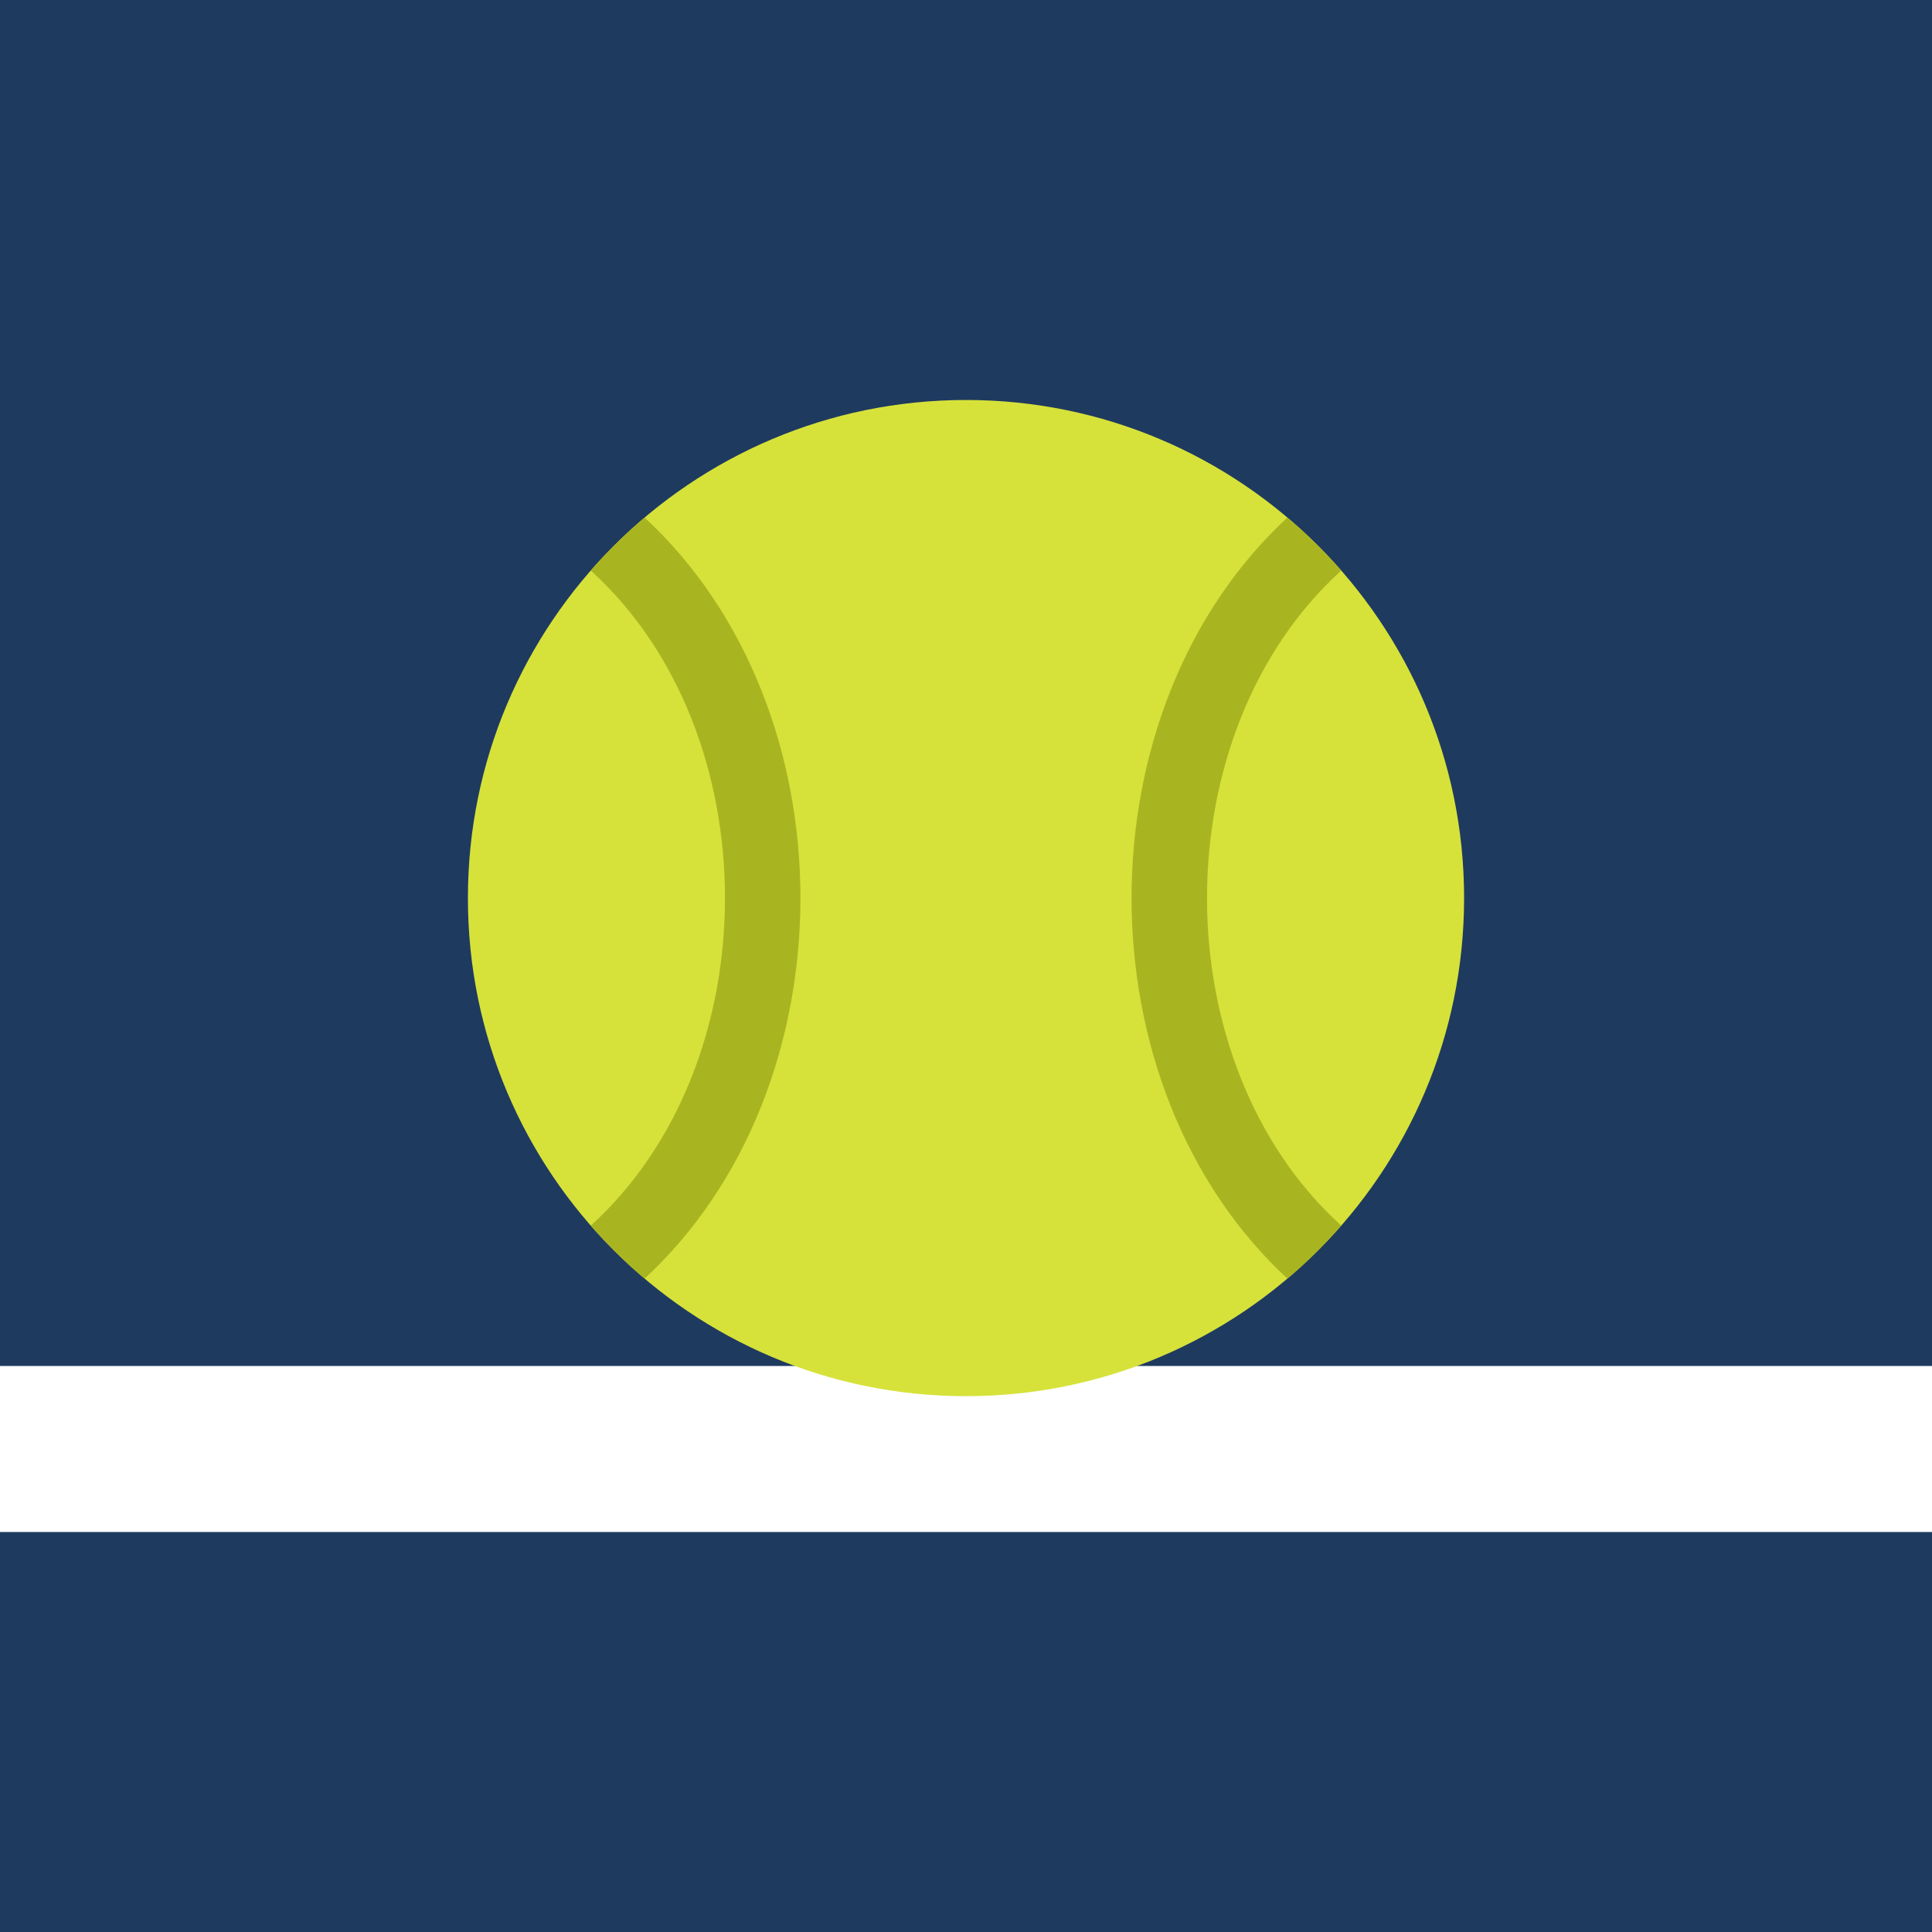
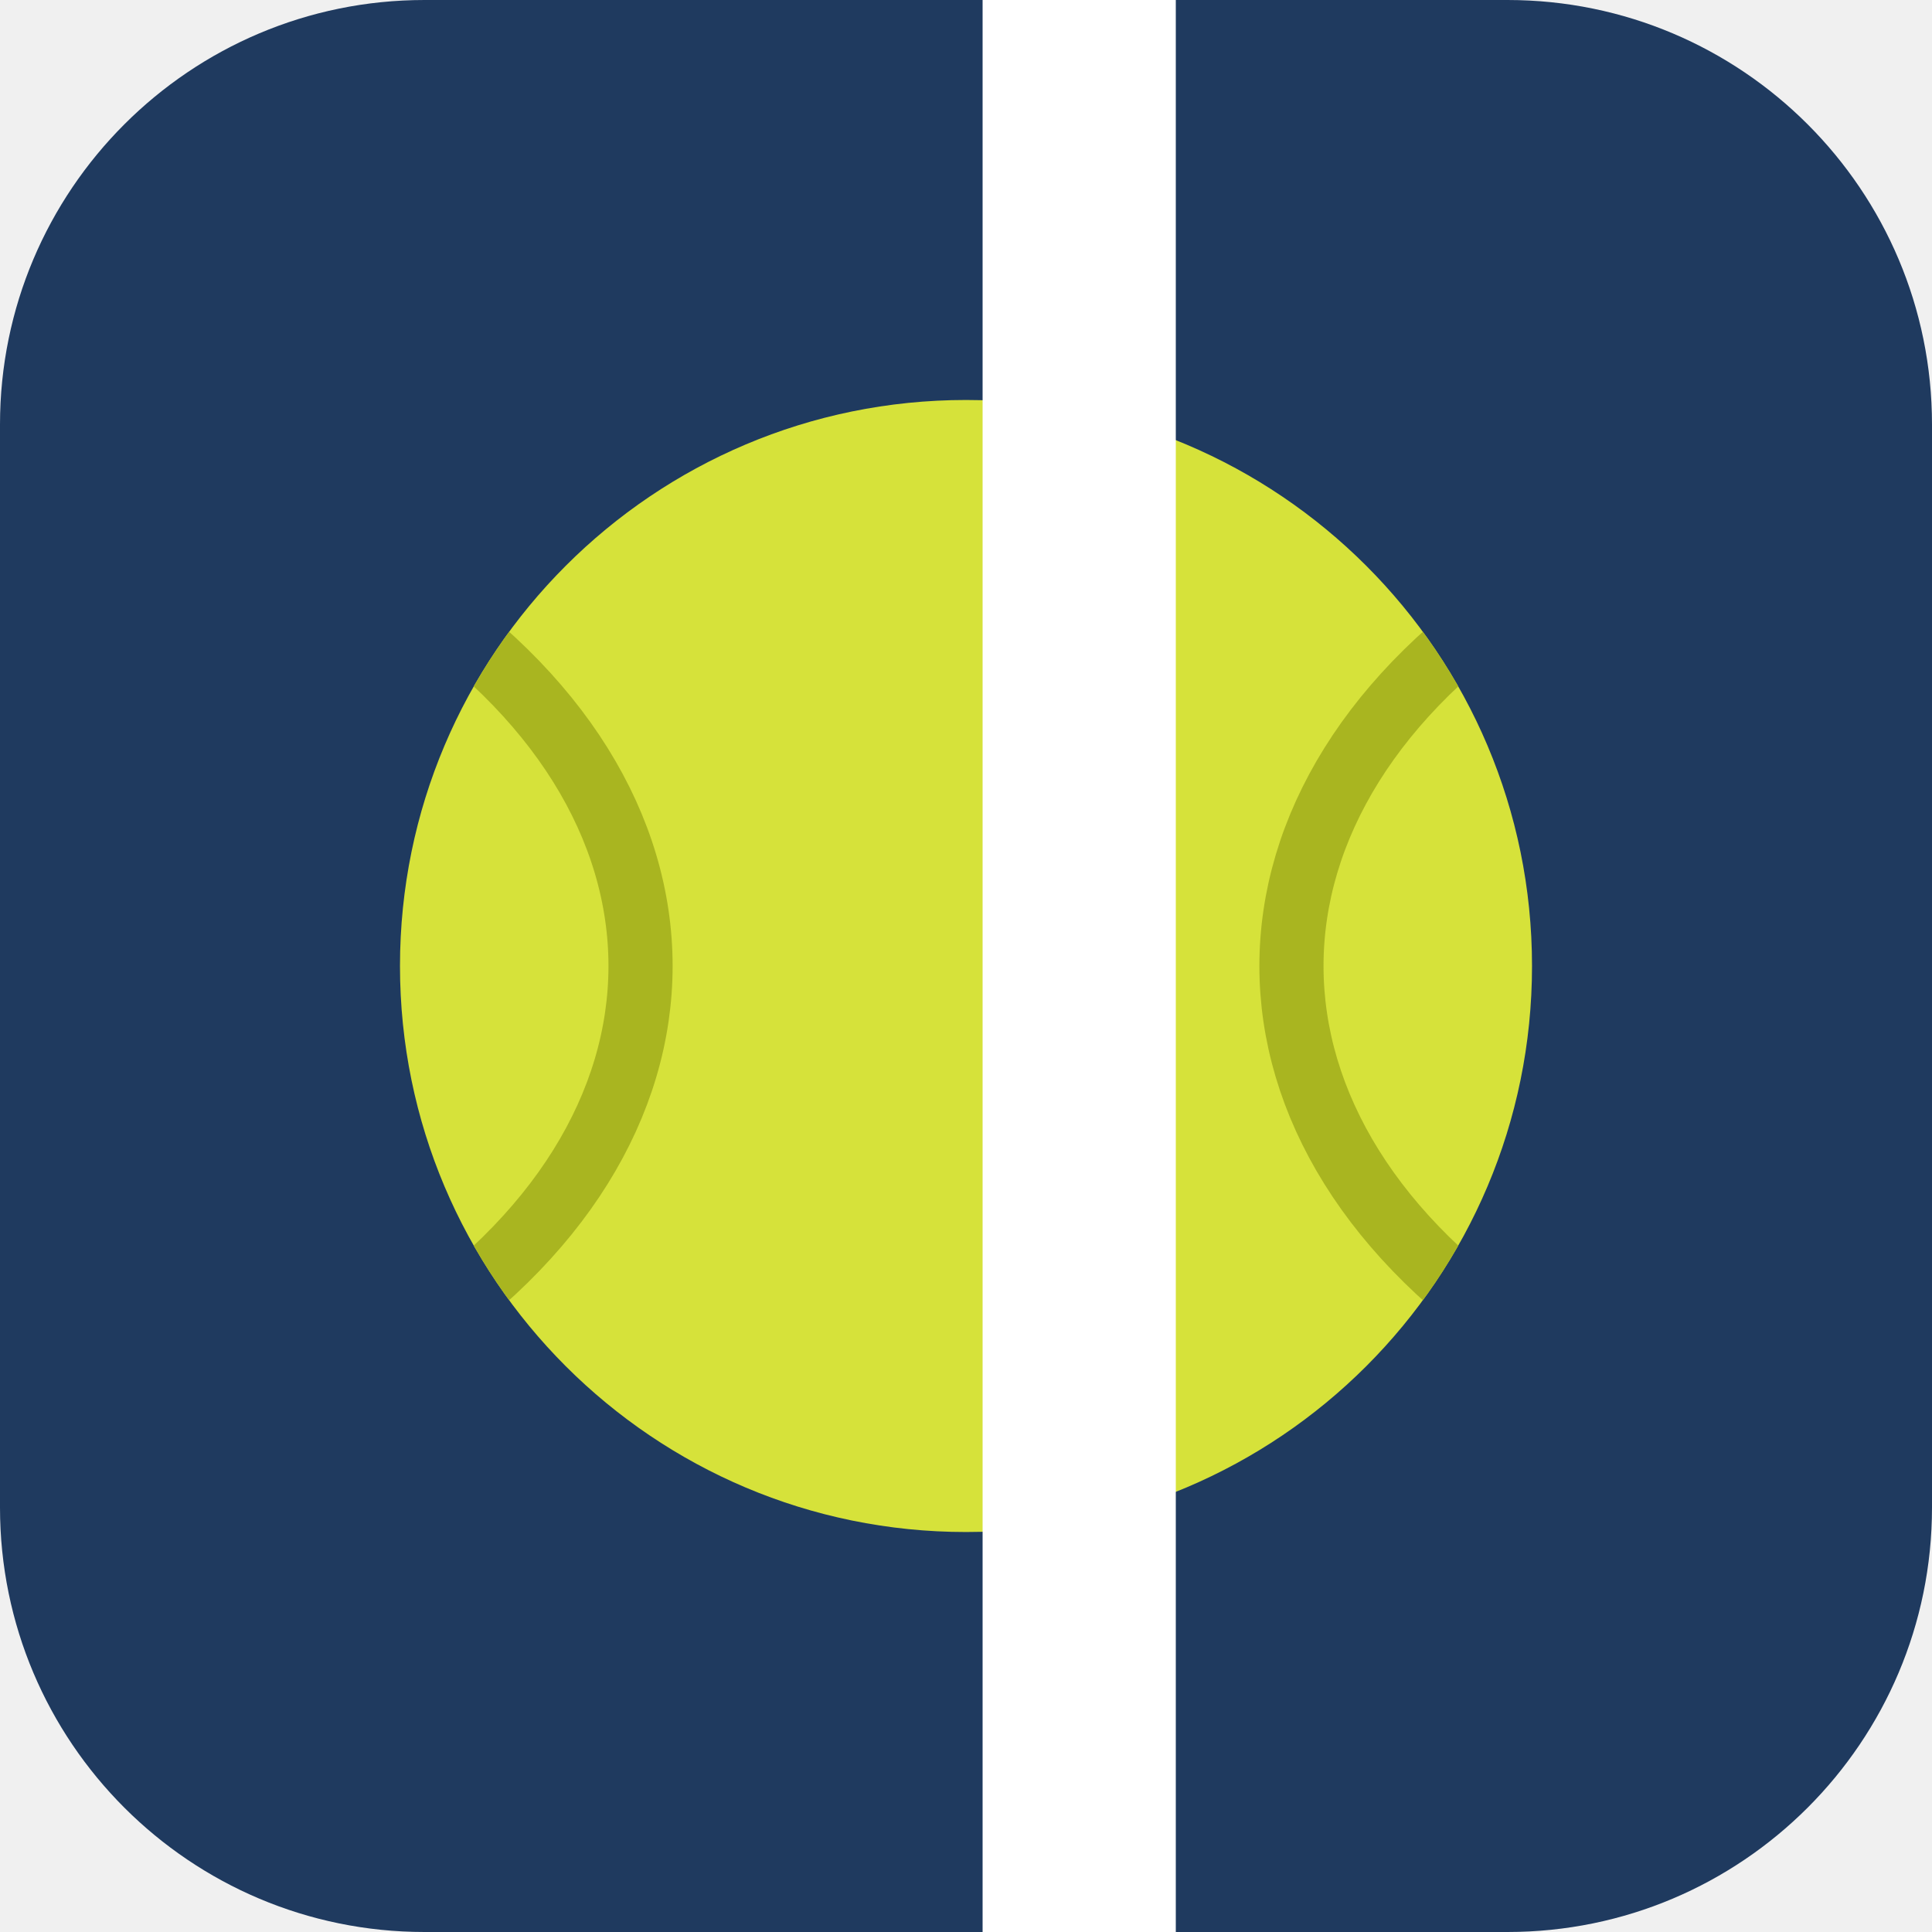
- <svg xmlns="http://www.w3.org/2000/svg" width="1024" height="1024" viewBox="0 0 1024 1024">
+ <svg xmlns="http://www.w3.org/2000/svg" width="1024" height="1024" viewBox="0 0 1024 1024" role="img" aria-label="Call the Line">
  <defs>
-     <clipPath id="ball">
-       <circle cx="512" cy="476" r="264" />
+     <clipPath id="ib">
+       <circle cx="512" cy="512" r="300" />
    </clipPath>
  </defs>
-   <rect width="1024" height="1024" fill="#1F3A5F" />
-   <rect x="0" y="724" width="1024" height="88" fill="#FFFFFF" />
-   <circle cx="512" cy="476" r="264" fill="#D6E23A" />
-   <g clip-path="url(#ball)" fill="none" stroke="#A9B520" stroke-width="40" stroke-linecap="round">
-     <path d="M327 288 C 430 382, 430 570, 327 664" />
-     <path d="M697 288 C 594 382, 594 570, 697 664" />
+   <rect width="1024" height="1024" rx="225" fill="#1F3A5F" />
+   <circle cx="512" cy="512" r="300" fill="#D6E23A" />
+   <g clip-path="url(#ib)" fill="none" stroke="#A9B520" stroke-width="34" stroke-linecap="round">
+     <path d="M212 312 C 382 422, 382 602, 212 712" />
+     <path d="M812 312 C 642 422, 642 602, 812 712" />
  </g>
+   <rect x="520.8" y="0" width="102.4" height="1024" fill="#FFFFFF" />
</svg>
